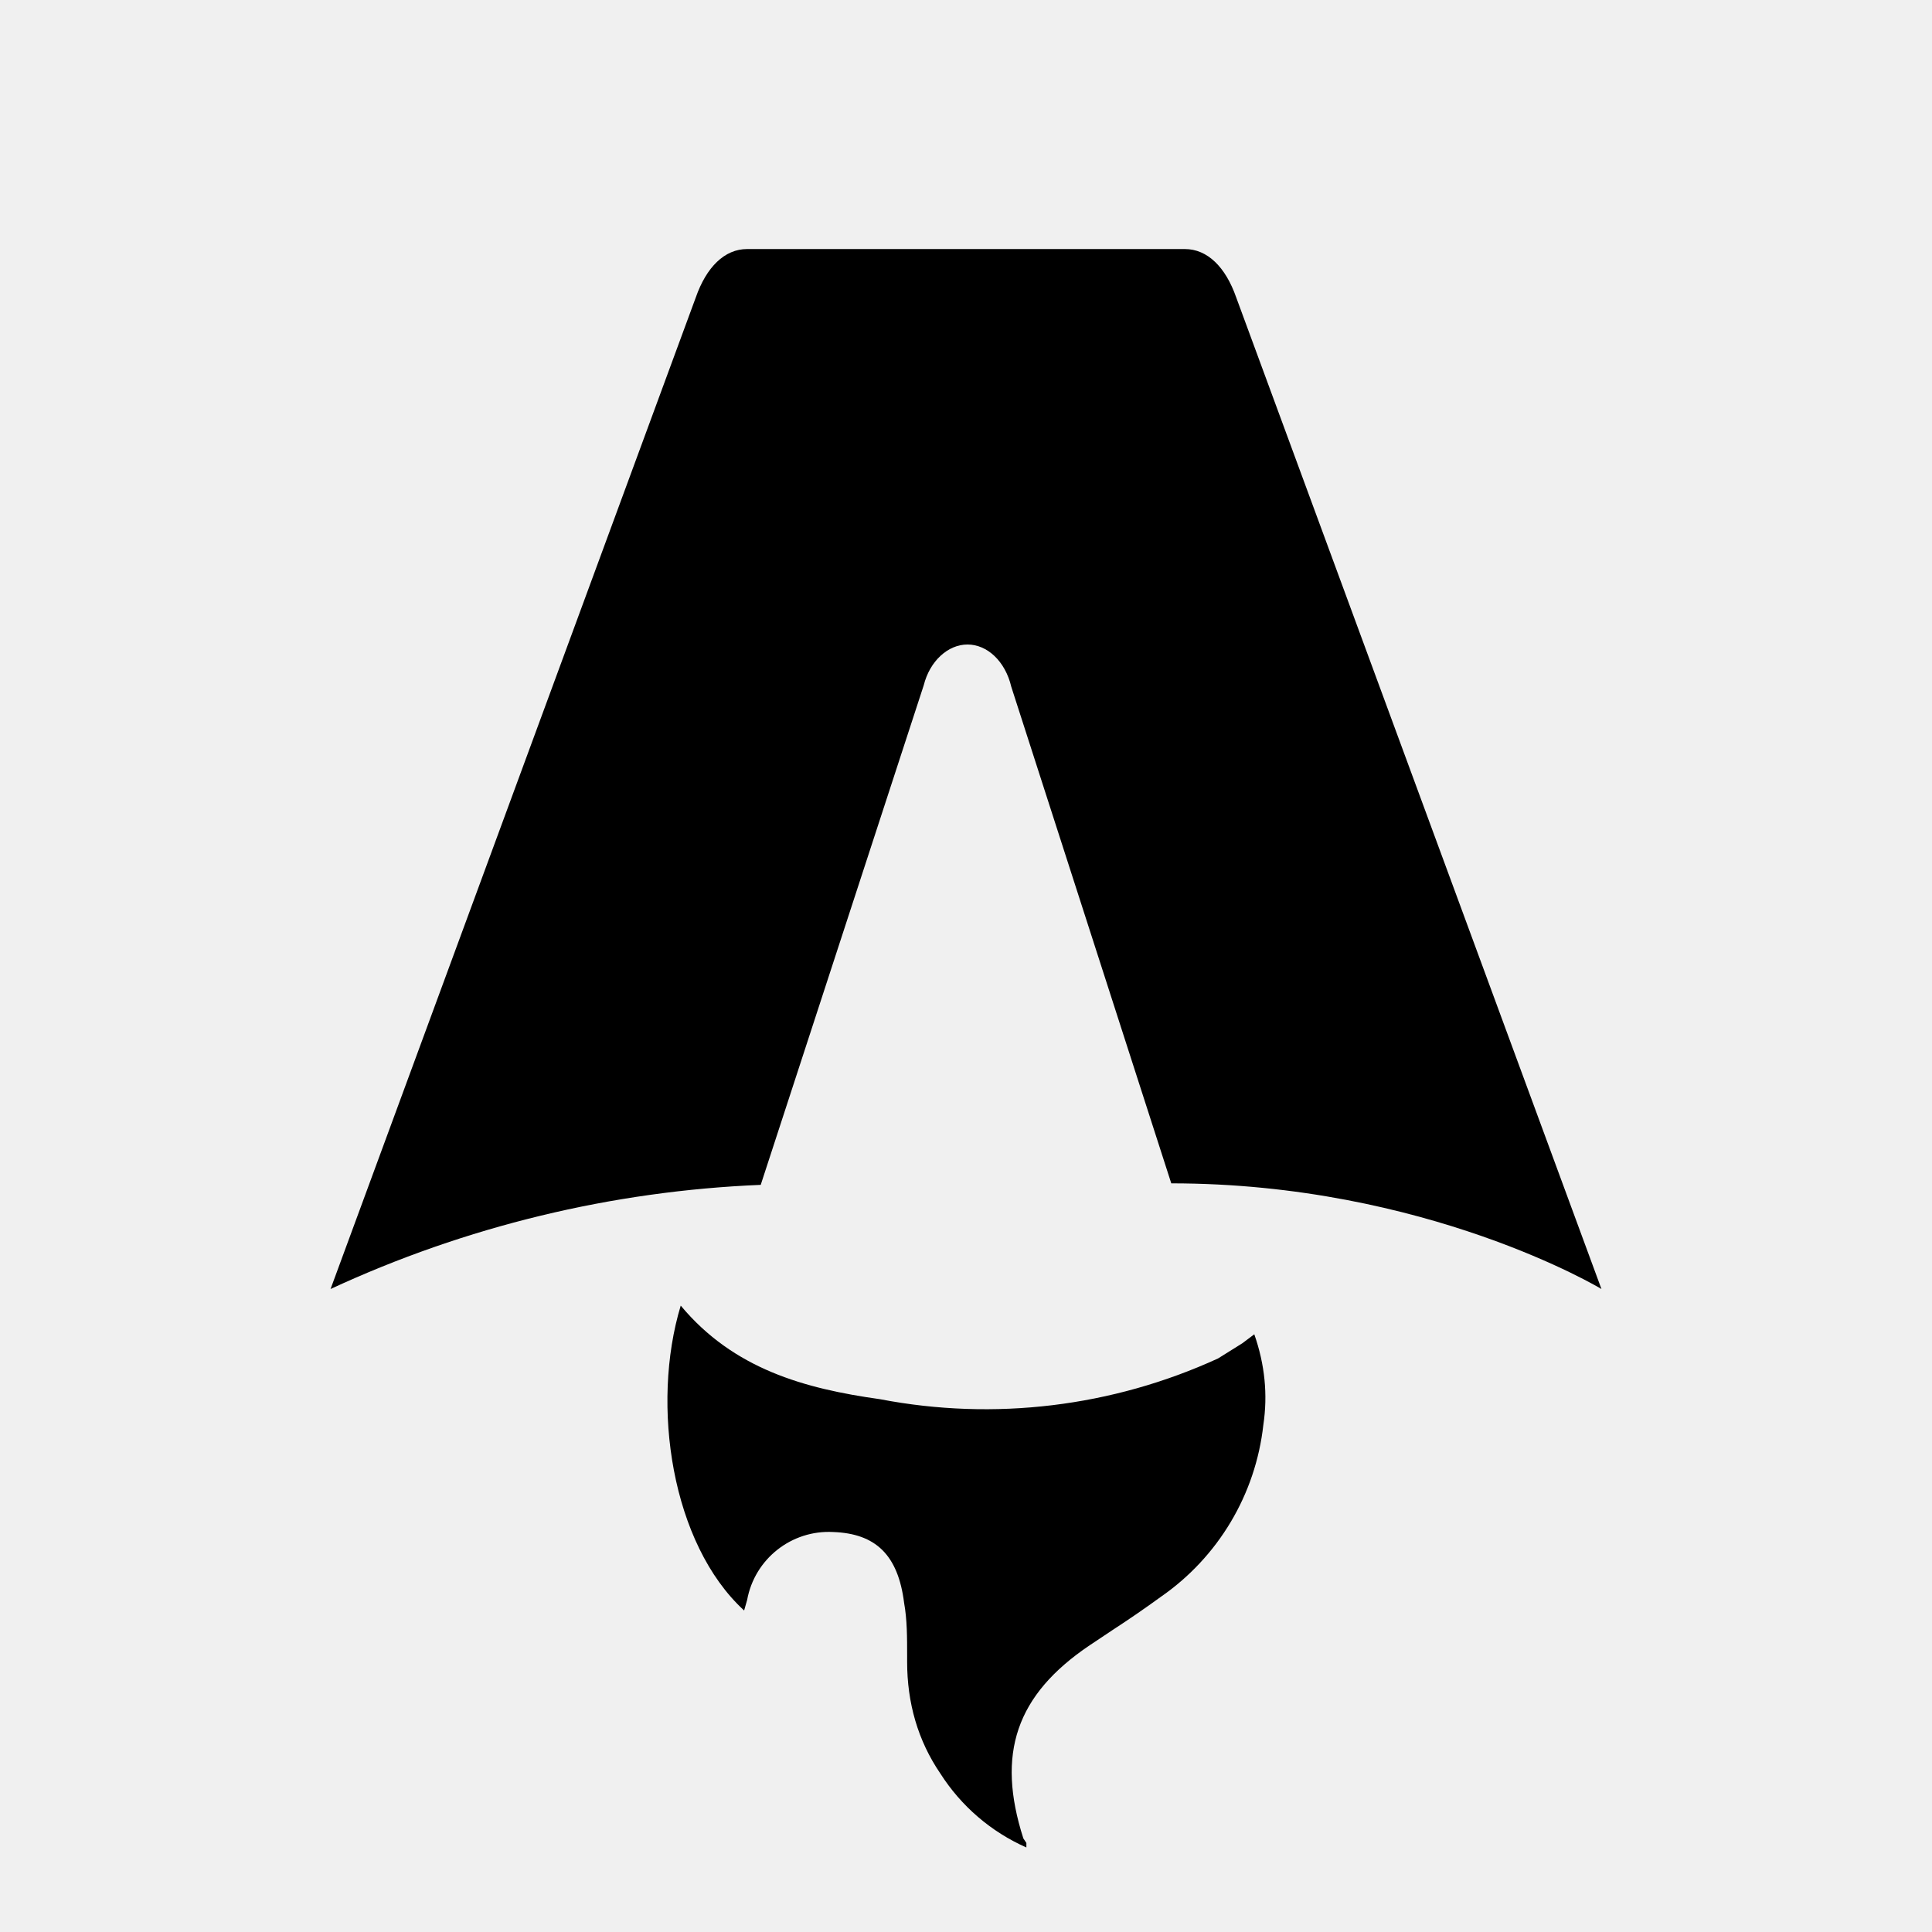
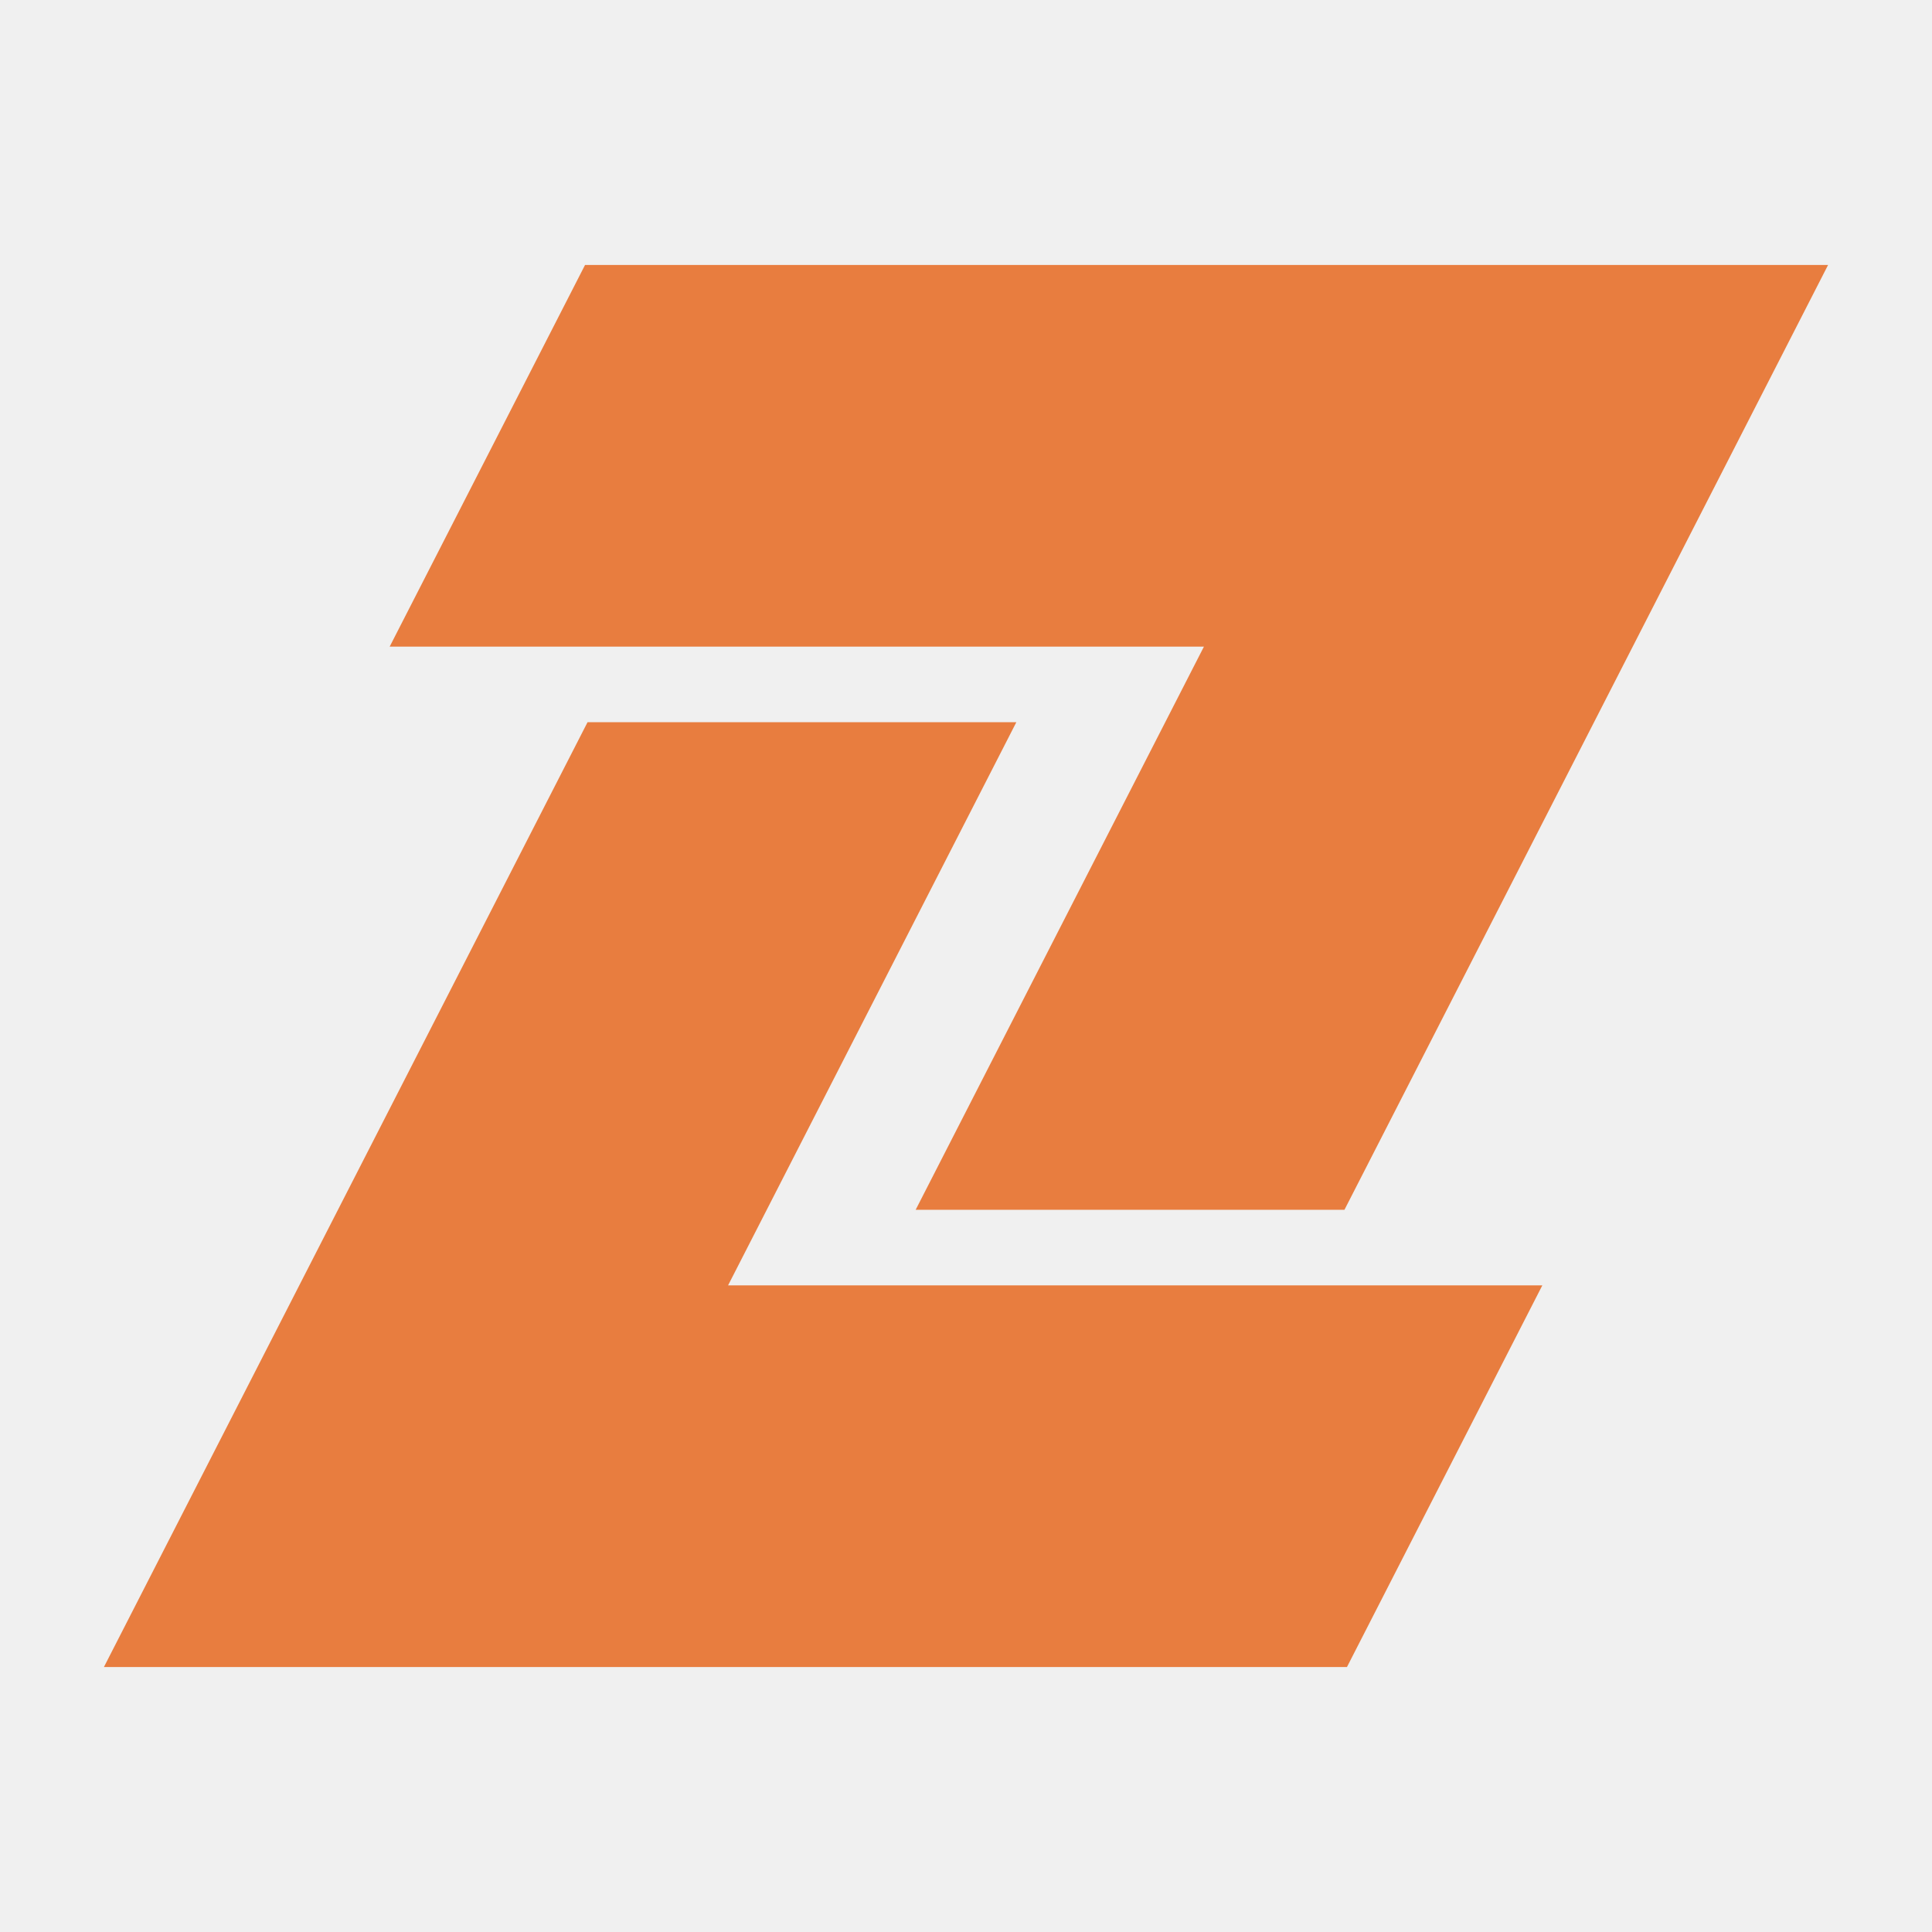
- <svg xmlns="http://www.w3.org/2000/svg" fill="none" viewBox="0 0 128 128">
-   <path d="M50.4 78.5a75.1 75.1 0 0 0-28.5 6.9l24.2-65.7c.7-2 1.9-3.2 3.4-3.2h29c1.5 0 2.7 1.2 3.4 3.2l24.2 65.7s-11.6-7-28.5-7L67 45.5c-.4-1.7-1.6-2.8-2.9-2.8-1.3 0-2.5 1.1-2.9 2.7L50.4 78.5Zm-1.1 28.2Zm-4.2-20.2c-2 6.6-.6 15.8 4.2 20.2a17.5 17.5 0 0 1 .2-.7 5.5 5.5 0 0 1 5.7-4.5c2.8.1 4.3 1.5 4.7 4.7.2 1.1.2 2.3.2 3.5v.4c0 2.7.7 5.2 2.2 7.4a13 13 0 0 0 5.7 4.9v-.3l-.2-.3c-1.8-5.6-.5-9.5 4.4-12.8l1.5-1a73 73 0 0 0 3.2-2.2 16 16 0 0 0 6.8-11.4c.3-2 .1-4-.6-6l-.8.6-1.6 1a37 37 0 0 1-22.4 2.7c-5-.7-9.7-2-13.2-6.2Z" />
-   <style>
-         path { fill: #000; }
-         @media (prefers-color-scheme: dark) {
-             path { fill: #FFF; }
-         }
-     </style>
+ <svg xmlns="http://www.w3.org/2000/svg" viewBox="0 0 1024 1024">
+   <path fill="#e87d3f" fill-rule="evenodd" d="M590.845,657.096L333.572,657.096L433.671,461.541L522.42,461.541L462.758,578.096L631.284,578.096L590.845,657.096ZM433.155,366.904L690.428,366.904L590.329,562.459L501.58,562.459L561.242,445.904L392.716,445.904L433.155,366.904Z" transform="matrix(2.56085,0,0,2.56085,-799.1554,-799.1554)" />
</svg>
